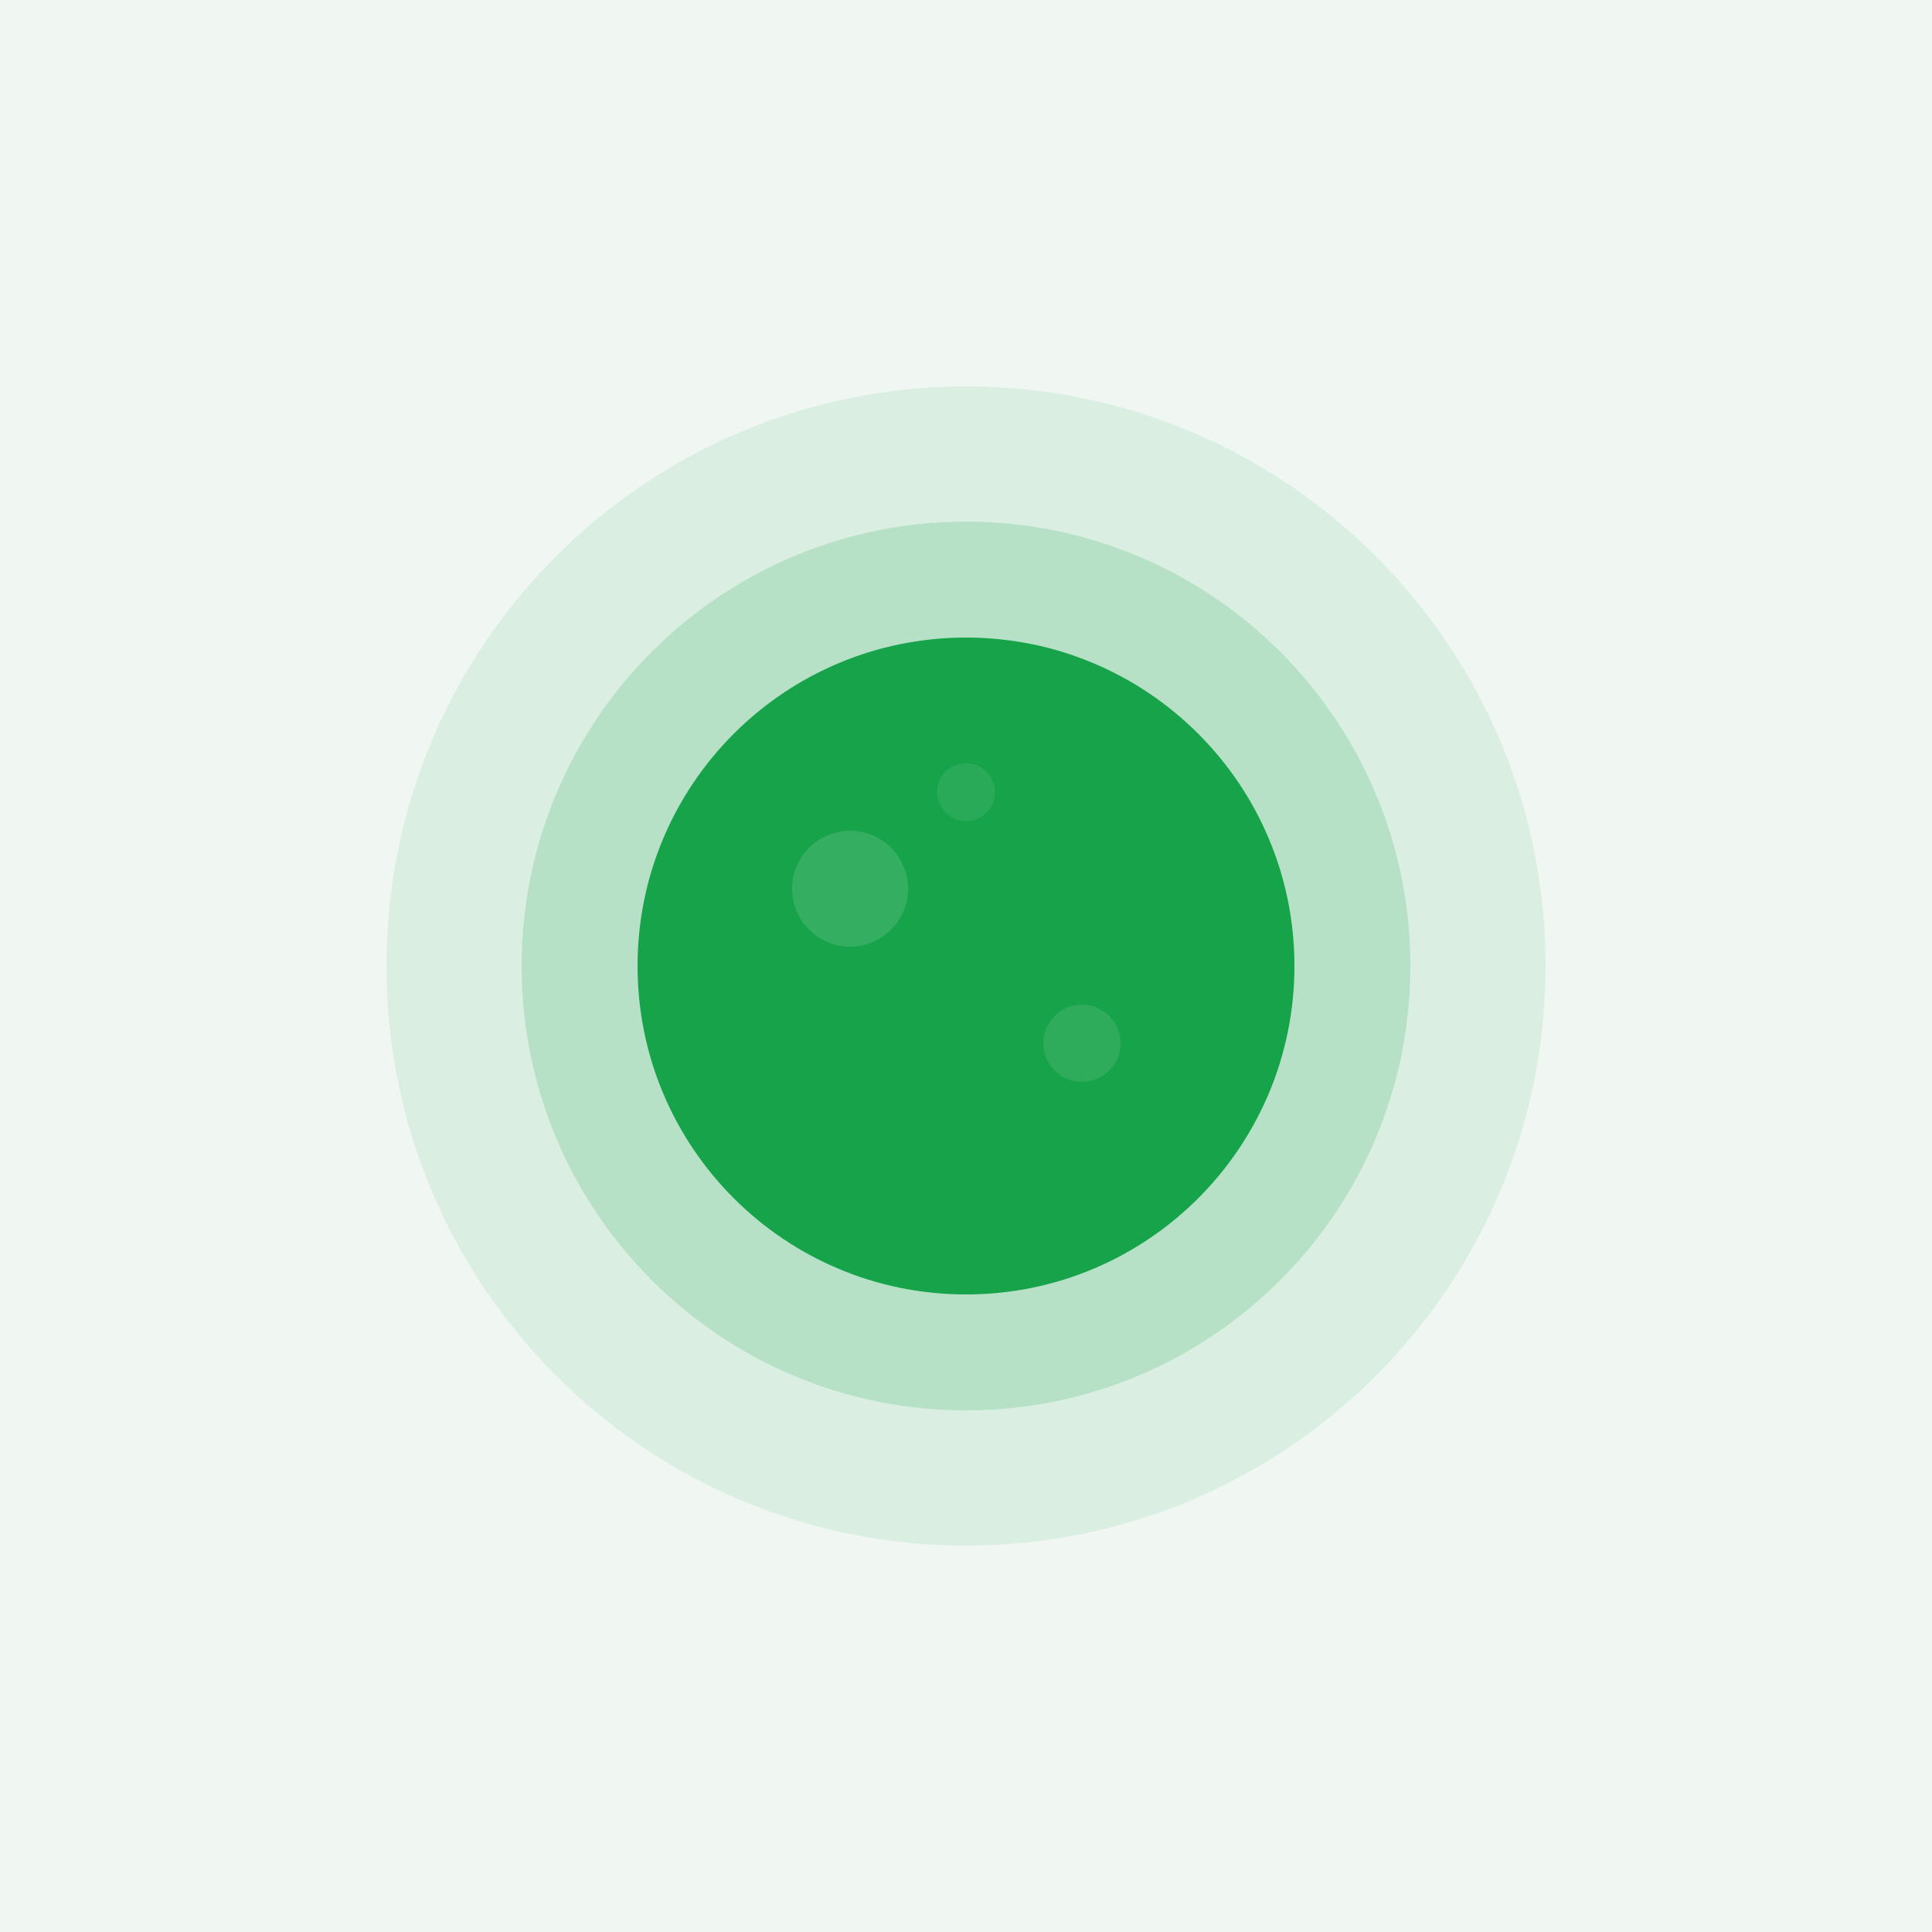
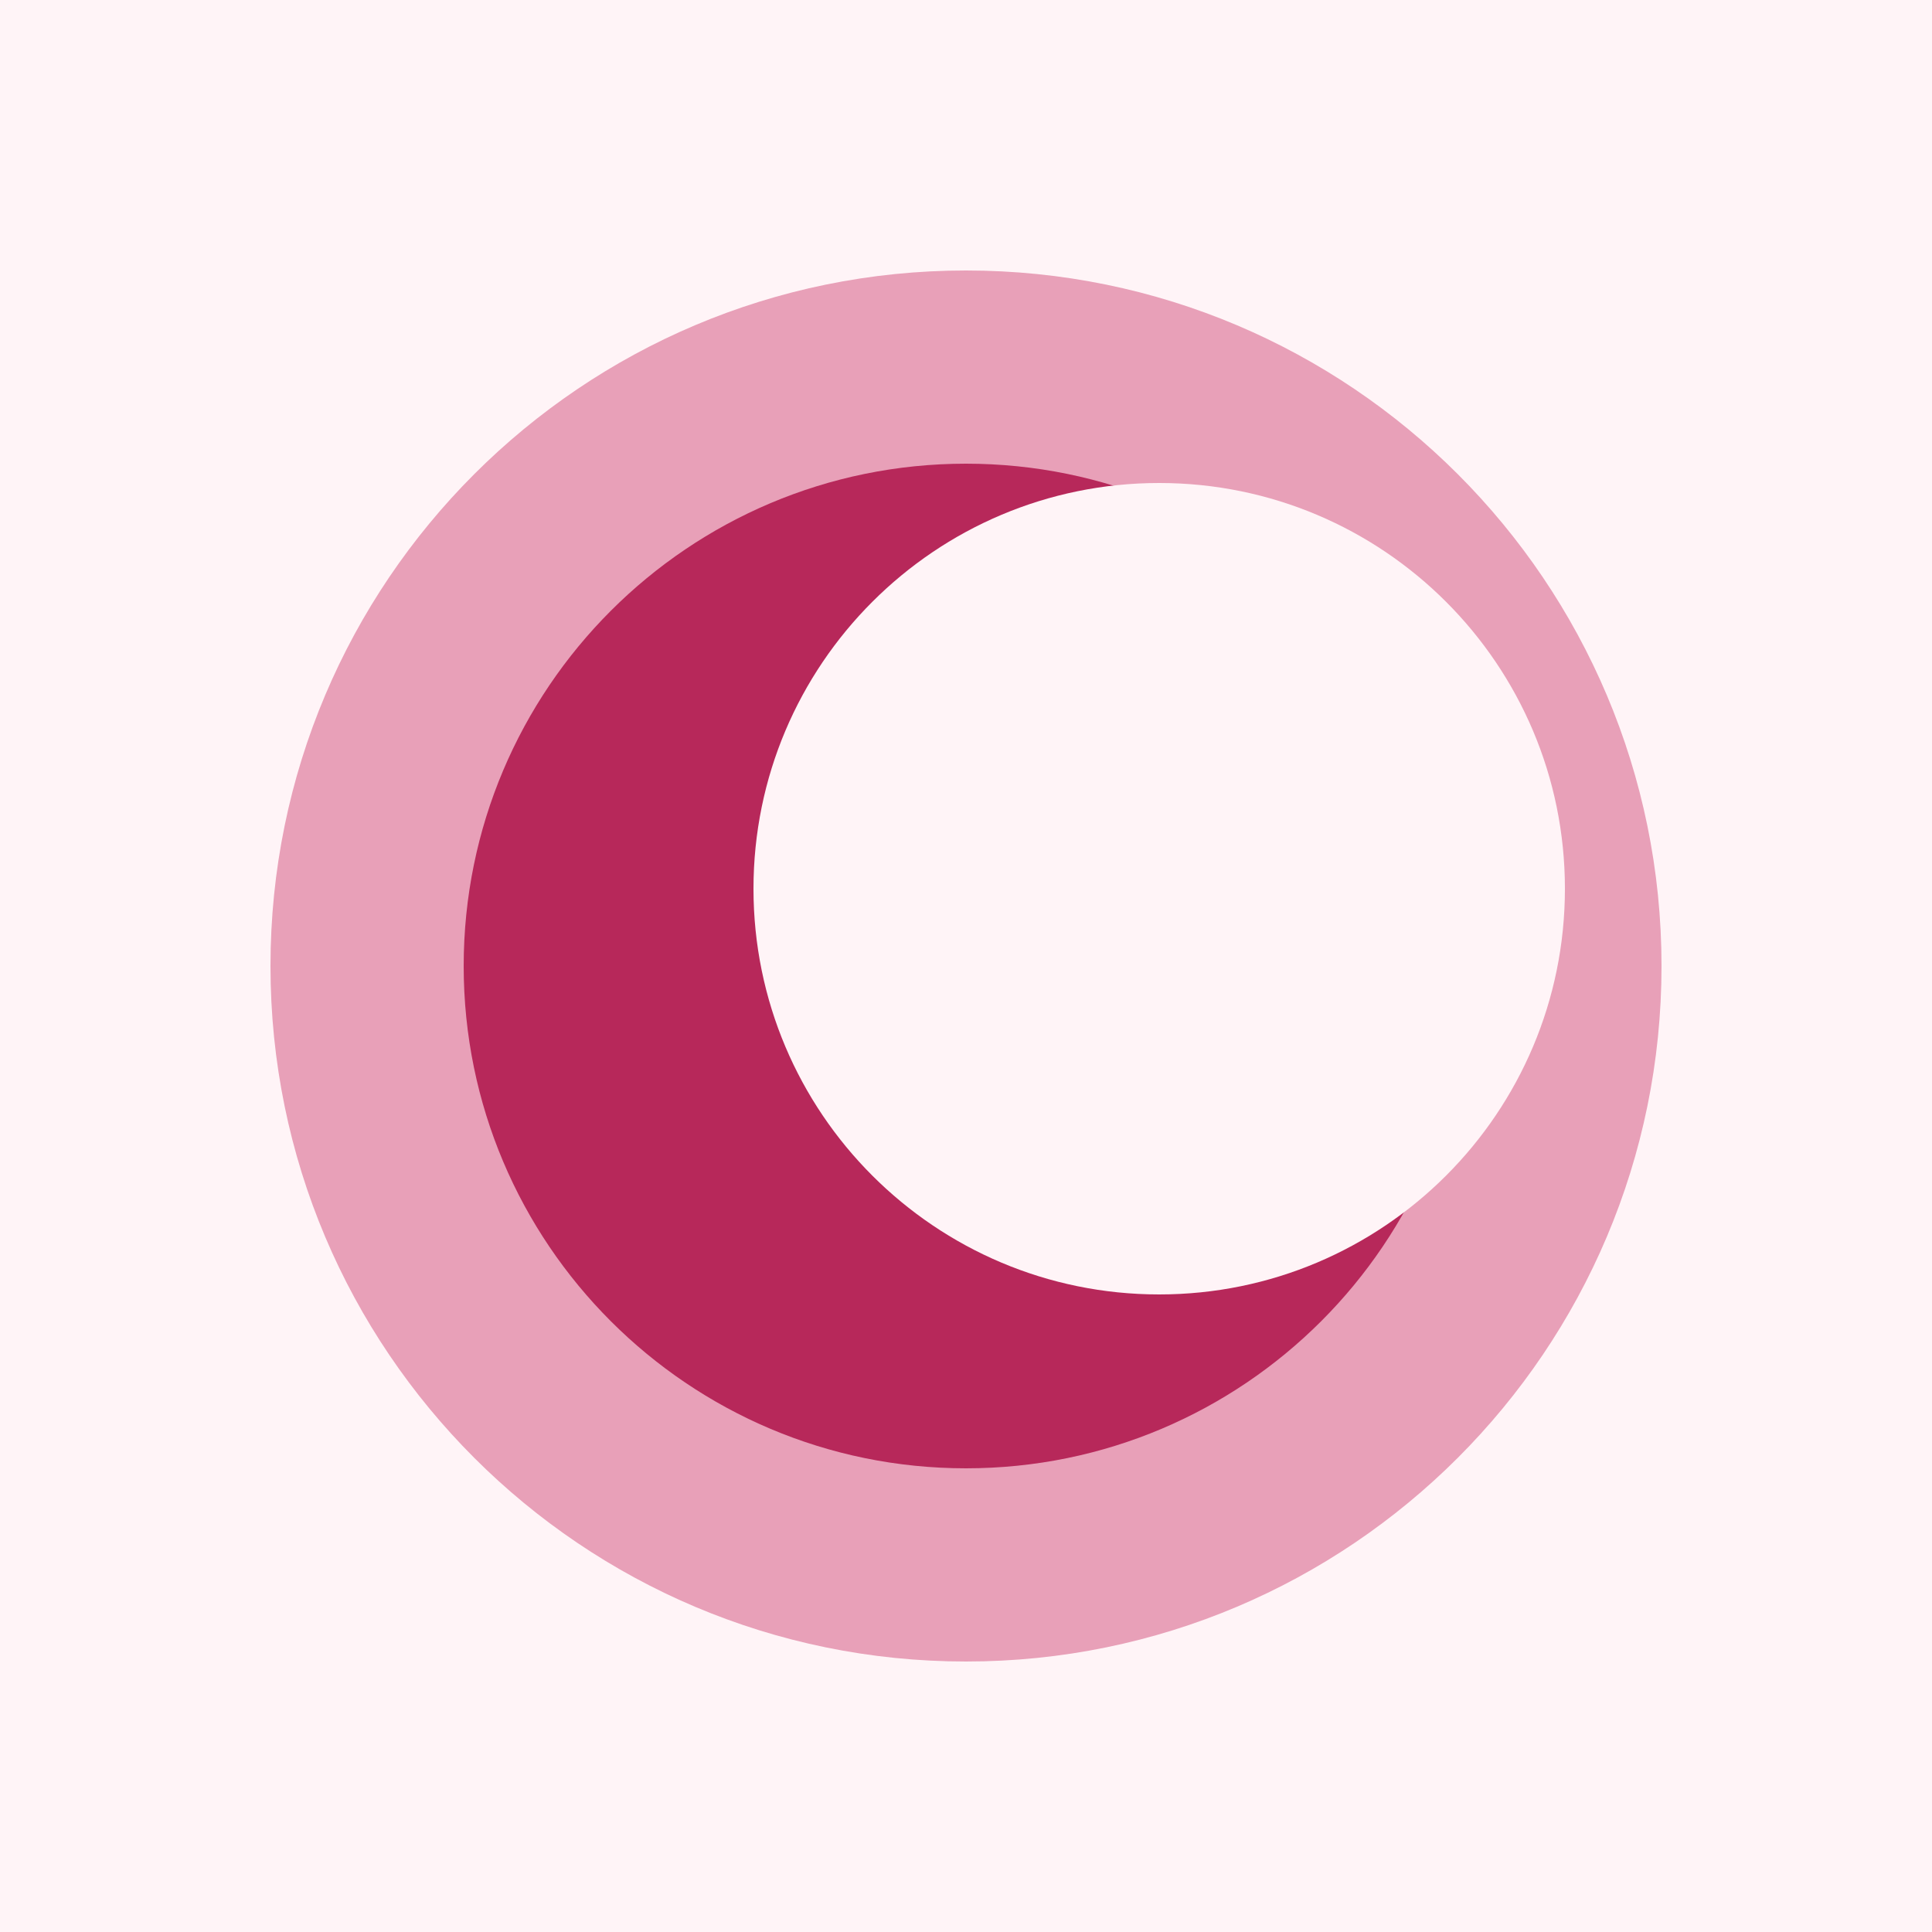
<svg xmlns="http://www.w3.org/2000/svg" viewBox="0 0 100 100">
-   <rect width="100" height="100" fill="#f0f7f3" />
-   <circle cx="50" cy="50" r="30" fill="rgba(22,163,74,0.10)" />
-   <circle cx="50" cy="50" r="23" fill="rgba(22,163,74,0.18)" />
-   <circle cx="50" cy="50" r="17" fill="#16a34a" />
-   <circle cx="44" cy="46" r="3" fill="rgba(240,247,243,0.14)" />
-   <circle cx="56" cy="54" r="2" fill="rgba(240,247,243,0.11)" />
-   <circle cx="50" cy="41" r="1.5" fill="rgba(240,247,243,0.09)" />
+   <rect width="100" height="100" fill="#fff4f7" />
+   <circle cx="50" cy="50" r="36" fill="#e8a0b8" />
+   <circle cx="50" cy="50" r="26" fill="#b7285a" />
+   <circle cx="60" cy="46" r="21" fill="#fff4f7" />
</svg>
